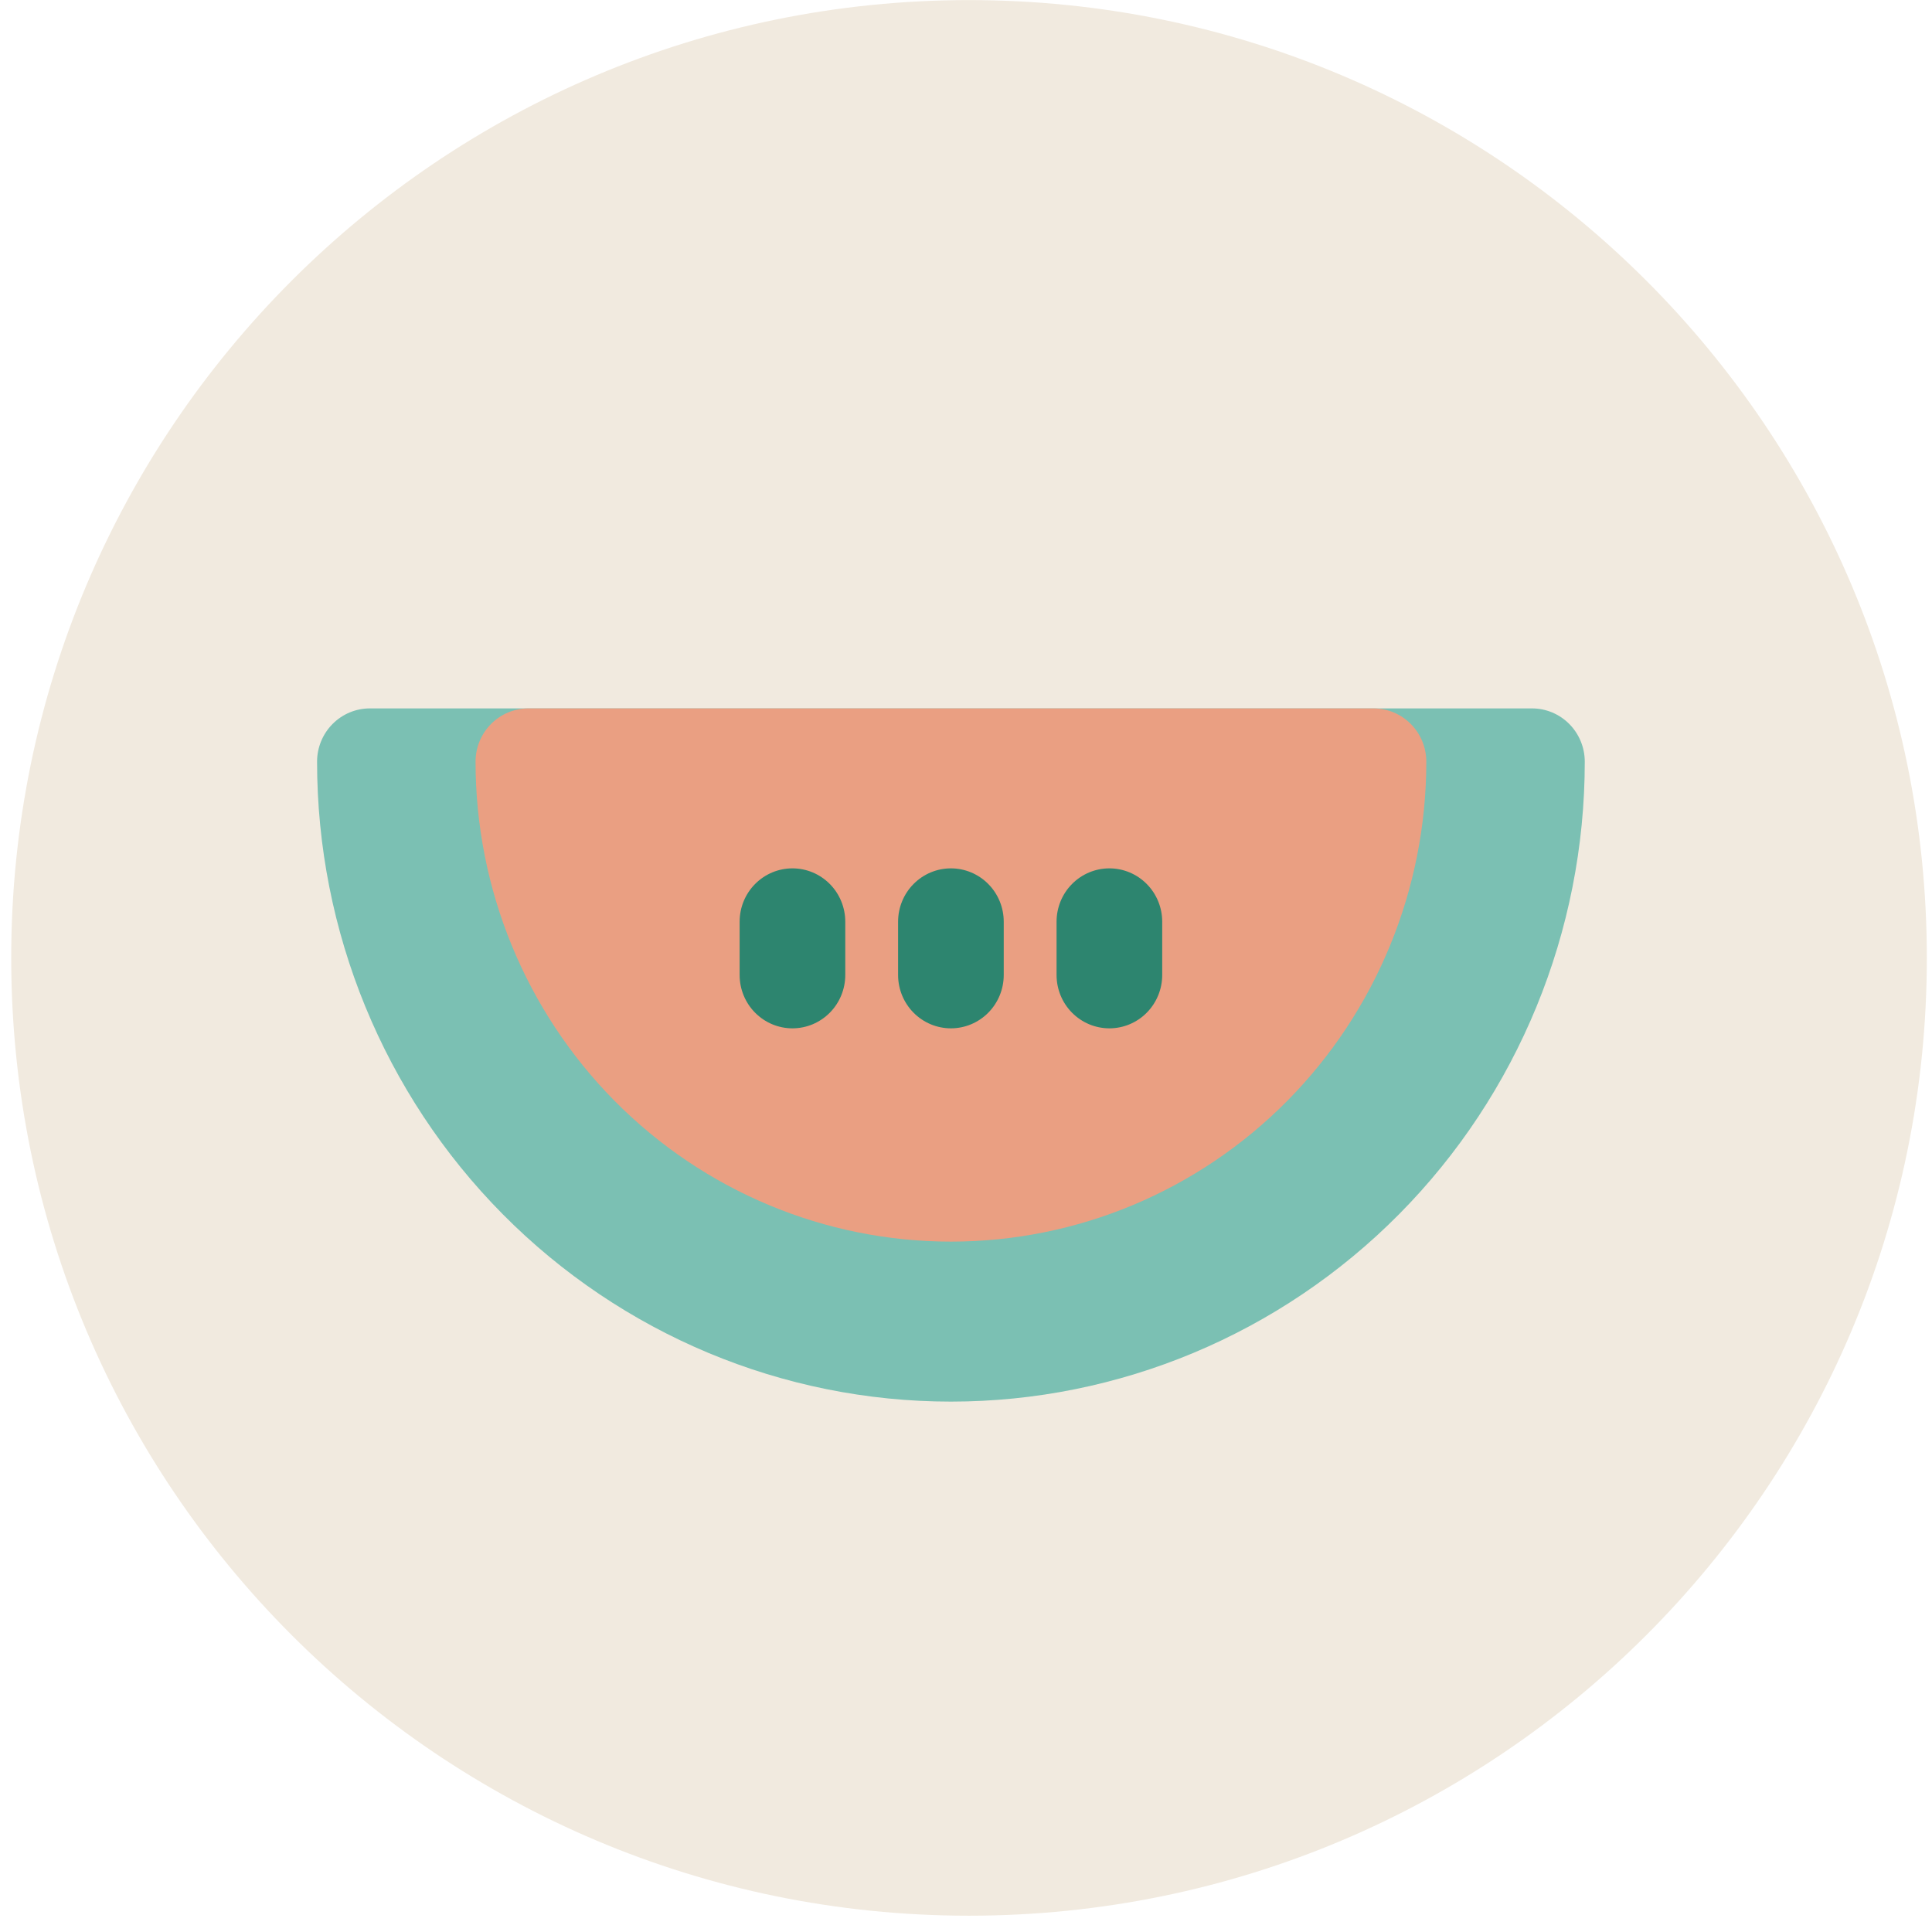
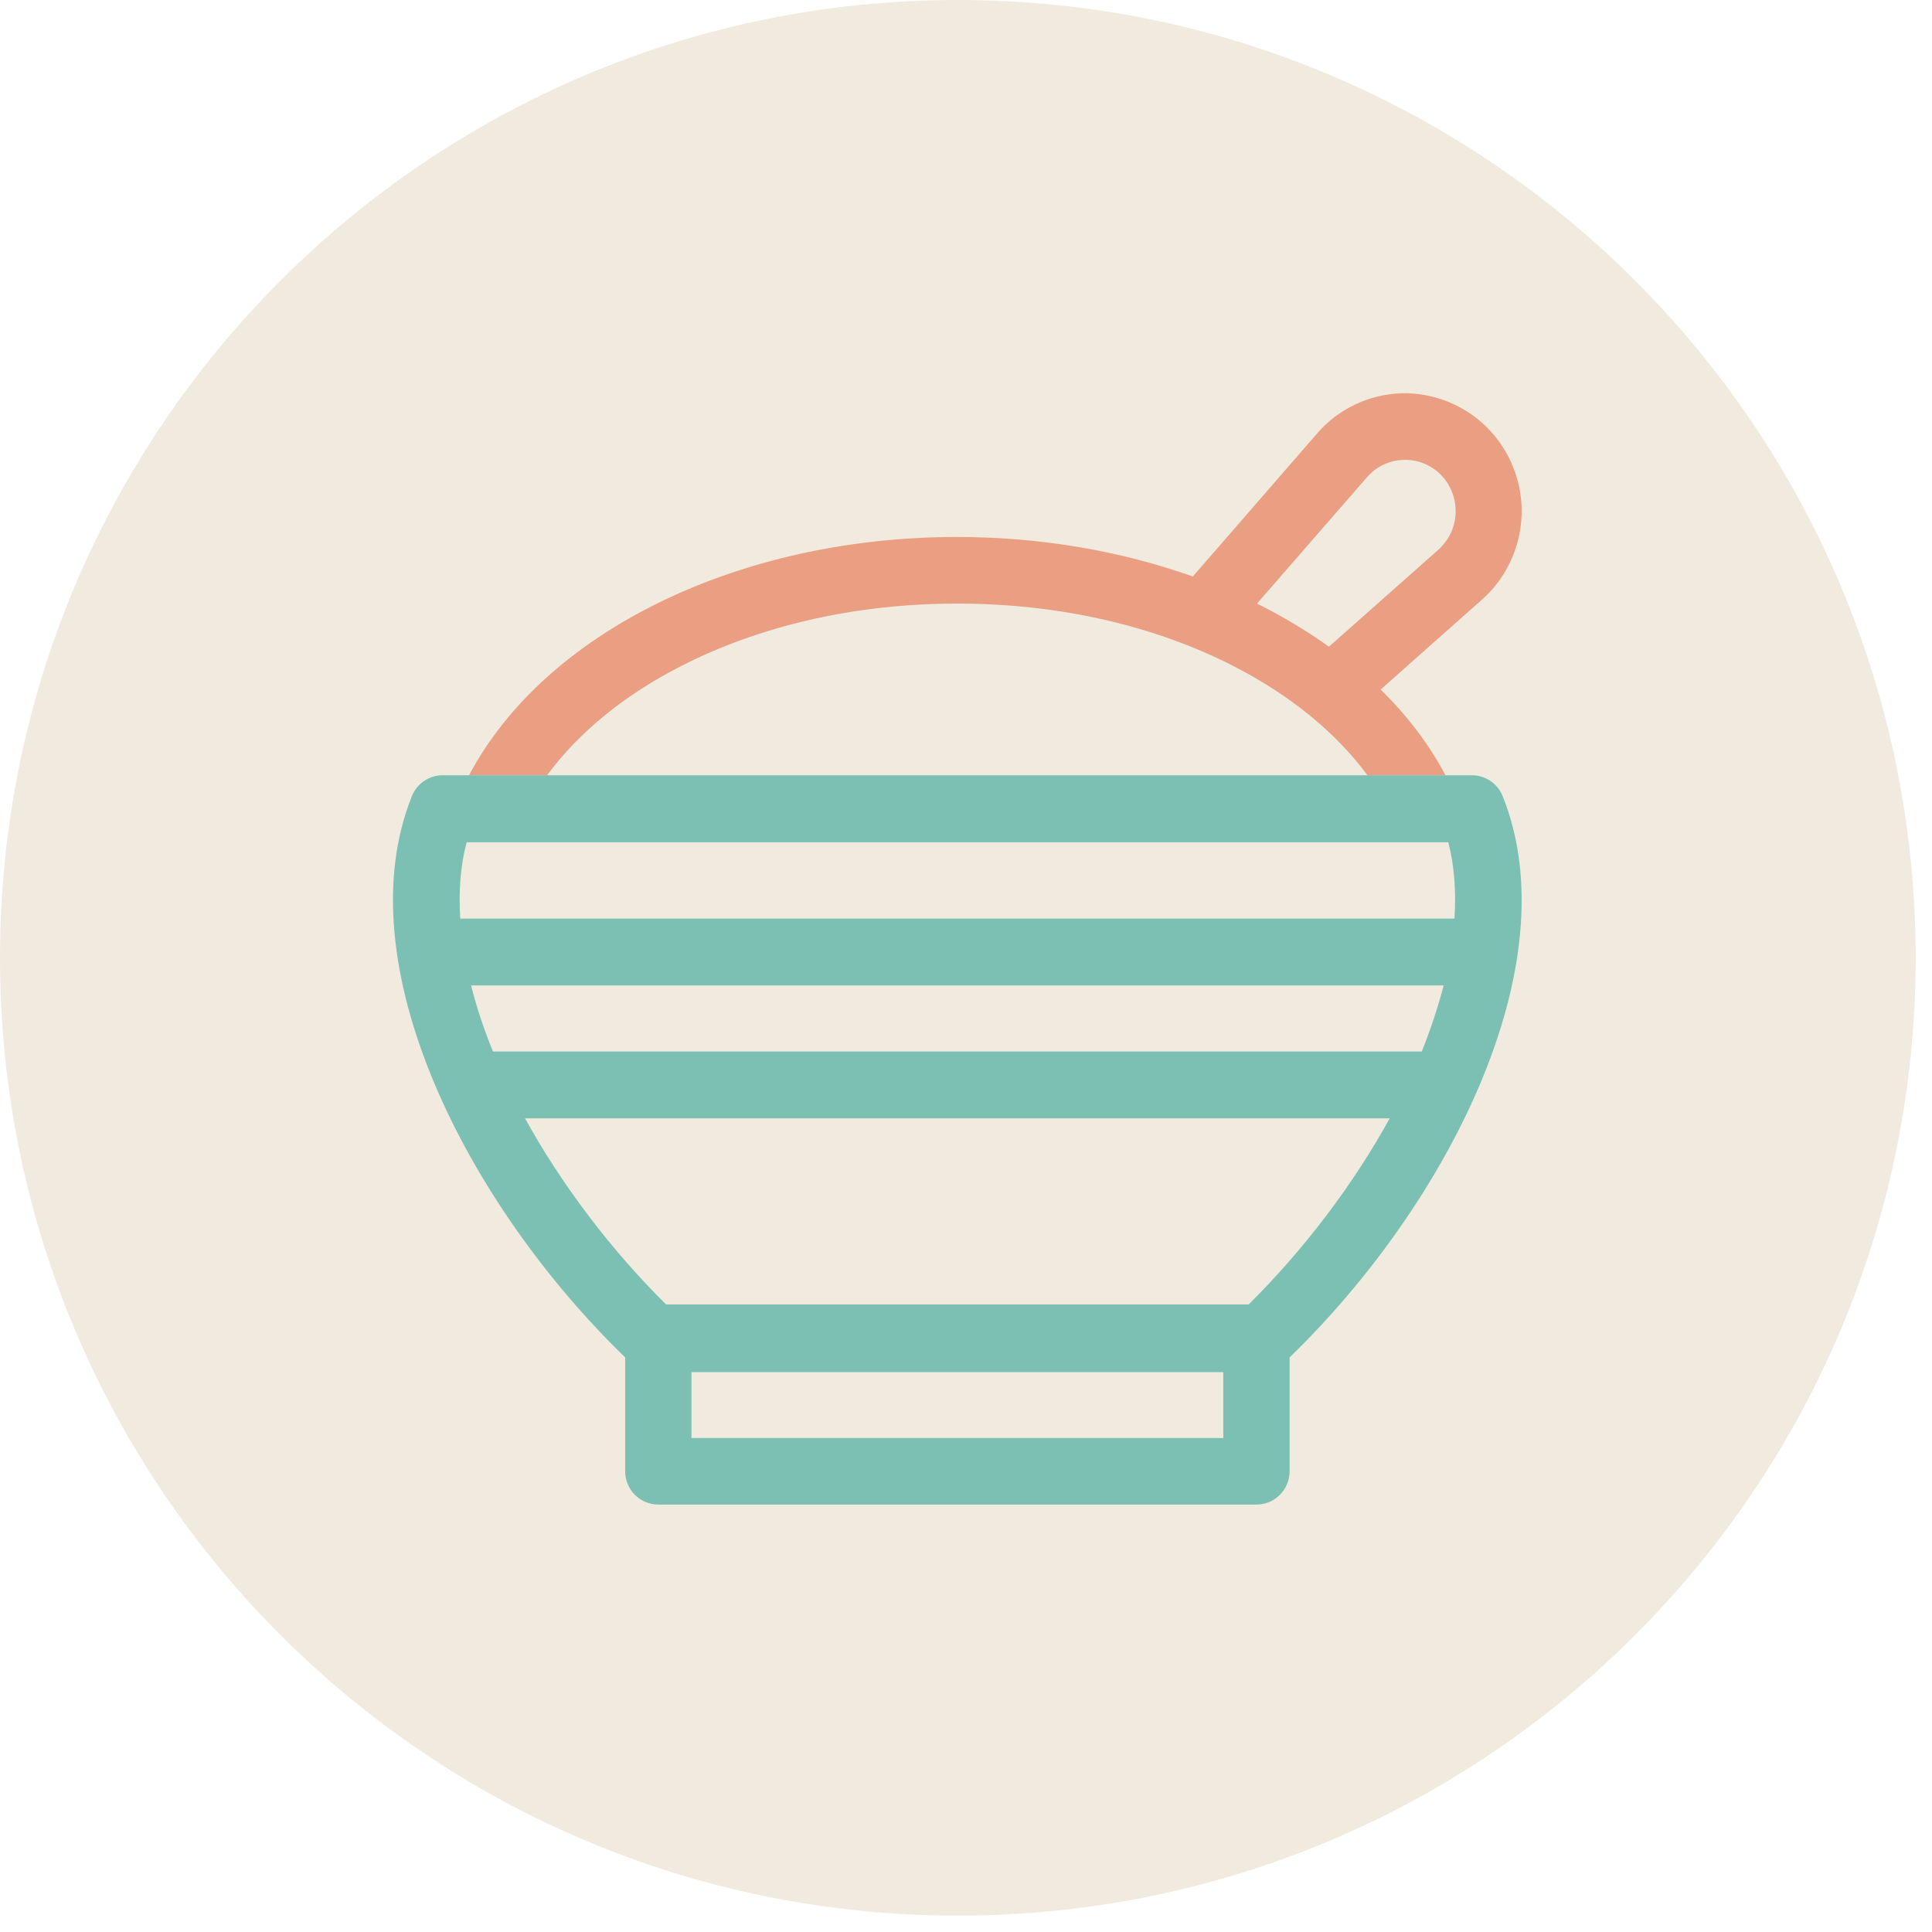
<svg xmlns="http://www.w3.org/2000/svg" width="113" height="113" viewBox="0 0 113 113" fill="none">
-   <circle cx="56.677" cy="56.026" r="56.021" fill="#F1EADF" />
-   <path d="M89.601 41.433H21.634C20.815 41.433 20.029 41.761 19.45 42.346C18.87 42.931 18.545 43.724 18.545 44.551C18.545 54.477 22.451 63.997 29.403 71.016C36.356 78.034 45.785 81.978 55.618 81.978C65.45 81.978 74.88 78.034 81.832 71.016C88.785 63.997 92.691 54.477 92.691 44.551C92.691 43.724 92.365 42.931 91.786 42.346C91.207 41.761 90.421 41.433 89.601 41.433Z" fill="#7BC0B3" />
-   <path d="M80.334 41.433H30.903C30.084 41.433 29.298 41.761 28.718 42.346C28.139 42.931 27.814 43.724 27.814 44.551C27.814 51.996 30.743 59.136 35.957 64.4C41.172 69.664 48.244 72.621 55.618 72.621C62.992 72.621 70.065 69.664 75.279 64.4C80.493 59.136 83.423 51.996 83.423 44.551C83.423 43.724 83.097 42.931 82.518 42.346C81.939 41.761 81.153 41.433 80.334 41.433Z" fill="#EA9F82" />
-   <path d="M46.349 60.146C45.53 60.146 44.744 59.817 44.165 59.232C43.585 58.647 43.26 57.854 43.26 57.027V53.908C43.26 53.081 43.585 52.287 44.165 51.703C44.744 51.118 45.53 50.789 46.349 50.789C47.169 50.789 47.954 51.118 48.534 51.703C49.113 52.287 49.439 53.081 49.439 53.908V57.027C49.439 57.854 49.113 58.647 48.534 59.232C47.954 59.817 47.169 60.146 46.349 60.146Z" fill="#2D856F" />
-   <path d="M64.886 60.146C64.067 60.146 63.281 59.817 62.702 59.232C62.122 58.647 61.797 57.854 61.797 57.027V53.908C61.797 53.081 62.122 52.287 62.702 51.703C63.281 51.118 64.067 50.789 64.886 50.789C65.706 50.789 66.492 51.118 67.071 51.703C67.65 52.287 67.976 53.081 67.976 53.908V57.027C67.976 57.854 67.65 58.647 67.071 59.232C66.492 59.817 65.706 60.146 64.886 60.146Z" fill="#2D856F" />
-   <path d="M55.618 60.146C54.798 60.146 54.013 59.817 53.433 59.232C52.854 58.647 52.528 57.854 52.528 57.027V53.908C52.528 53.081 52.854 52.287 53.433 51.703C54.013 51.118 54.798 50.789 55.618 50.789C56.437 50.789 57.223 51.118 57.802 51.703C58.382 52.287 58.707 53.081 58.707 53.908V57.027C58.707 57.854 58.382 58.647 57.802 59.232C57.223 59.817 56.437 60.146 55.618 60.146Z" fill="#2D856F" />
+   <path d="M112.043 56.021C112.043 86.961 86.961 112.043 56.021 112.043C25.082 112.043 0 86.961 0 56.021C0 25.082 25.082 0 56.021 0C86.961 0 112.043 25.082 112.043 56.021Z" fill="#F1EADF" />
+   <path d="M81.947 23.003C80.069 23.067 78.281 23.912 77.046 25.341L69.766 33.719C65.598 32.238 60.903 31.407 55.977 31.407C43.165 31.407 31.871 36.966 27.433 45.344H26.031H32C33.813 42.876 36.476 40.681 39.769 38.992C44.464 36.576 50.072 35.303 55.989 35.303C61.906 35.303 67.515 36.576 72.21 38.992C75.49 40.681 78.165 42.876 79.979 45.344H85.948H84.546C83.581 43.525 82.307 41.85 80.751 40.33L86.681 35.069C88.096 33.822 88.932 32.017 88.996 30.121C89.06 28.224 88.327 26.367 87.002 25.029C85.665 23.678 83.825 22.951 81.947 23.003ZM85.137 29.991C85.111 30.822 84.751 31.588 84.134 32.147L77.728 37.823C76.442 36.901 75.027 36.057 73.522 35.303L79.953 27.913C80.494 27.289 81.252 26.925 82.089 26.899C82.912 26.873 83.697 27.185 84.275 27.77C84.854 28.367 85.163 29.159 85.137 29.991Z" fill="#EA9F82" />
+   <path d="M86.092 45.344H80.094H31.898H25.886C25.097 45.344 24.386 45.825 24.089 46.568C20.146 56.411 27.334 70.448 36.565 79.393V86.047C36.565 87.128 37.431 88 38.504 88H73.487C74.56 88 75.427 87.128 75.427 86.047V79.393C84.657 70.448 91.845 56.411 87.889 46.568C87.592 45.825 86.881 45.344 86.092 45.344ZM71.548 84.107H40.443V80.253H71.548V84.107ZM73.035 76.294H38.956C35.711 73.078 32.828 69.263 30.708 65.409H81.283C79.163 69.263 76.28 73.078 73.035 76.294ZM83.158 61.503H28.834C28.291 60.175 27.864 58.885 27.554 57.635H84.438C84.114 58.885 83.688 60.175 83.158 61.503ZM85.071 53.729H26.92C26.817 52.115 26.933 50.604 27.295 49.263H84.709C85.058 50.604 85.174 52.102 85.071 53.729Z" fill="#7BC0B3" />
</svg>
